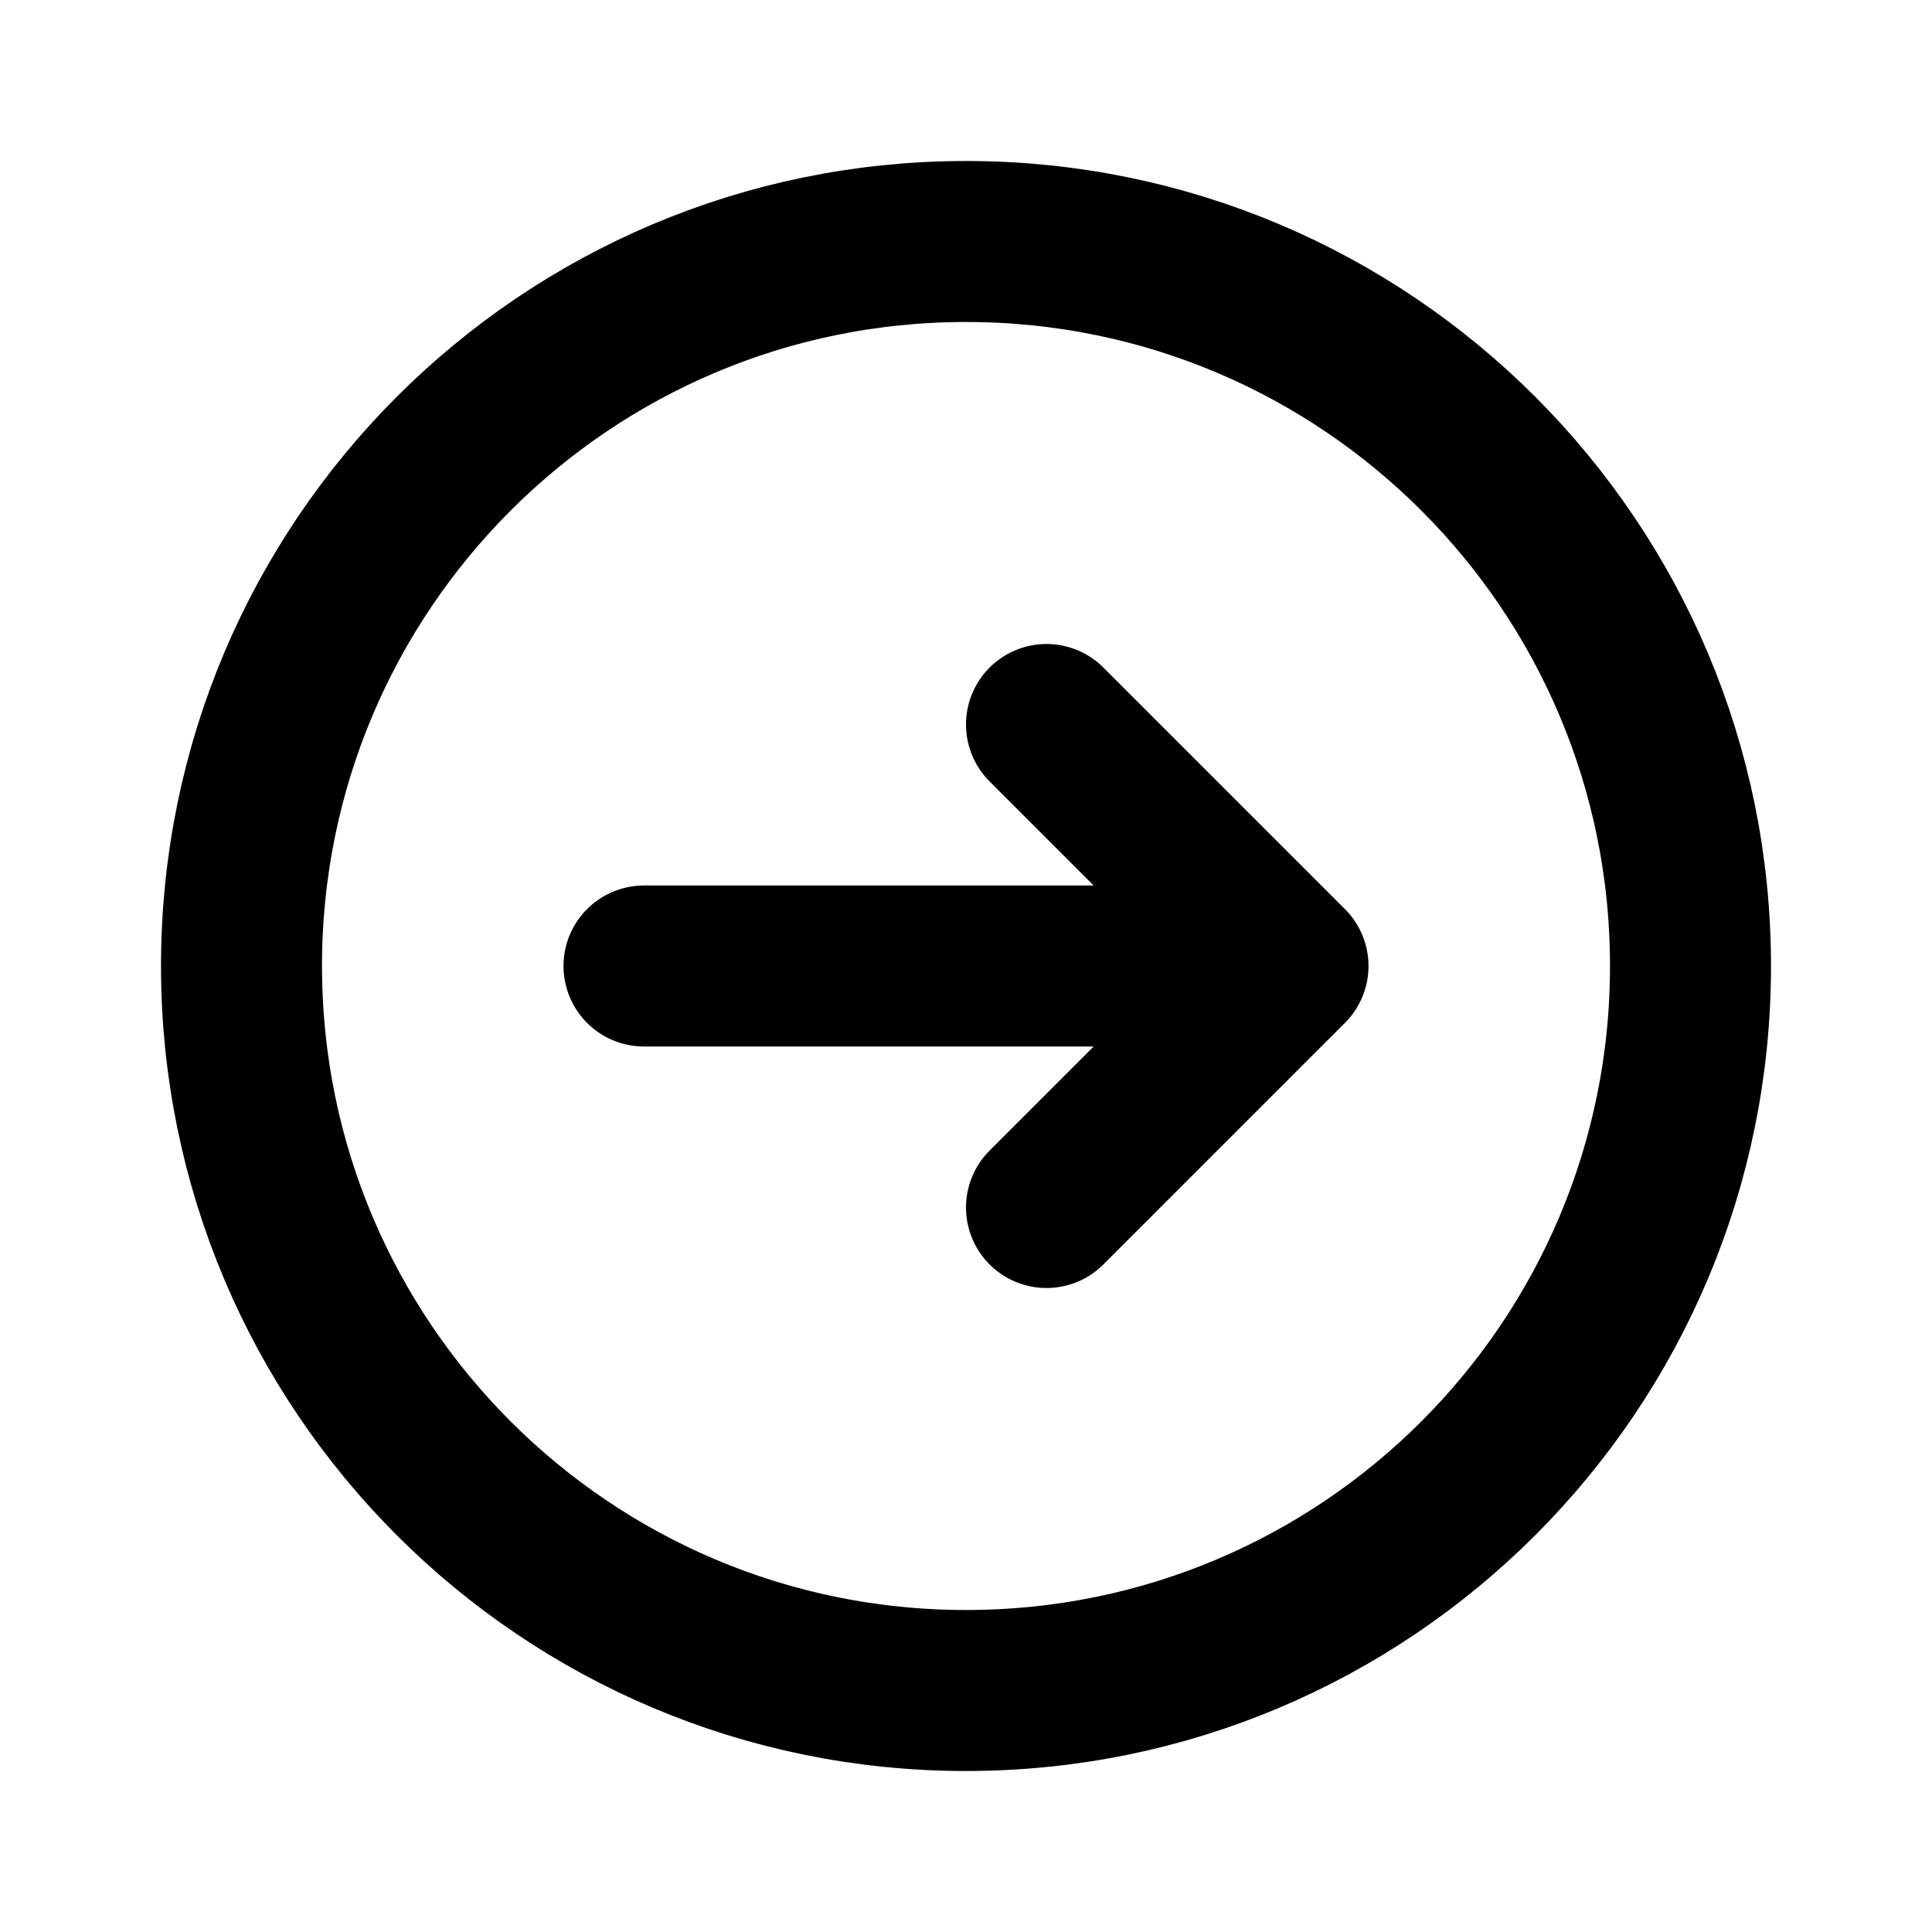
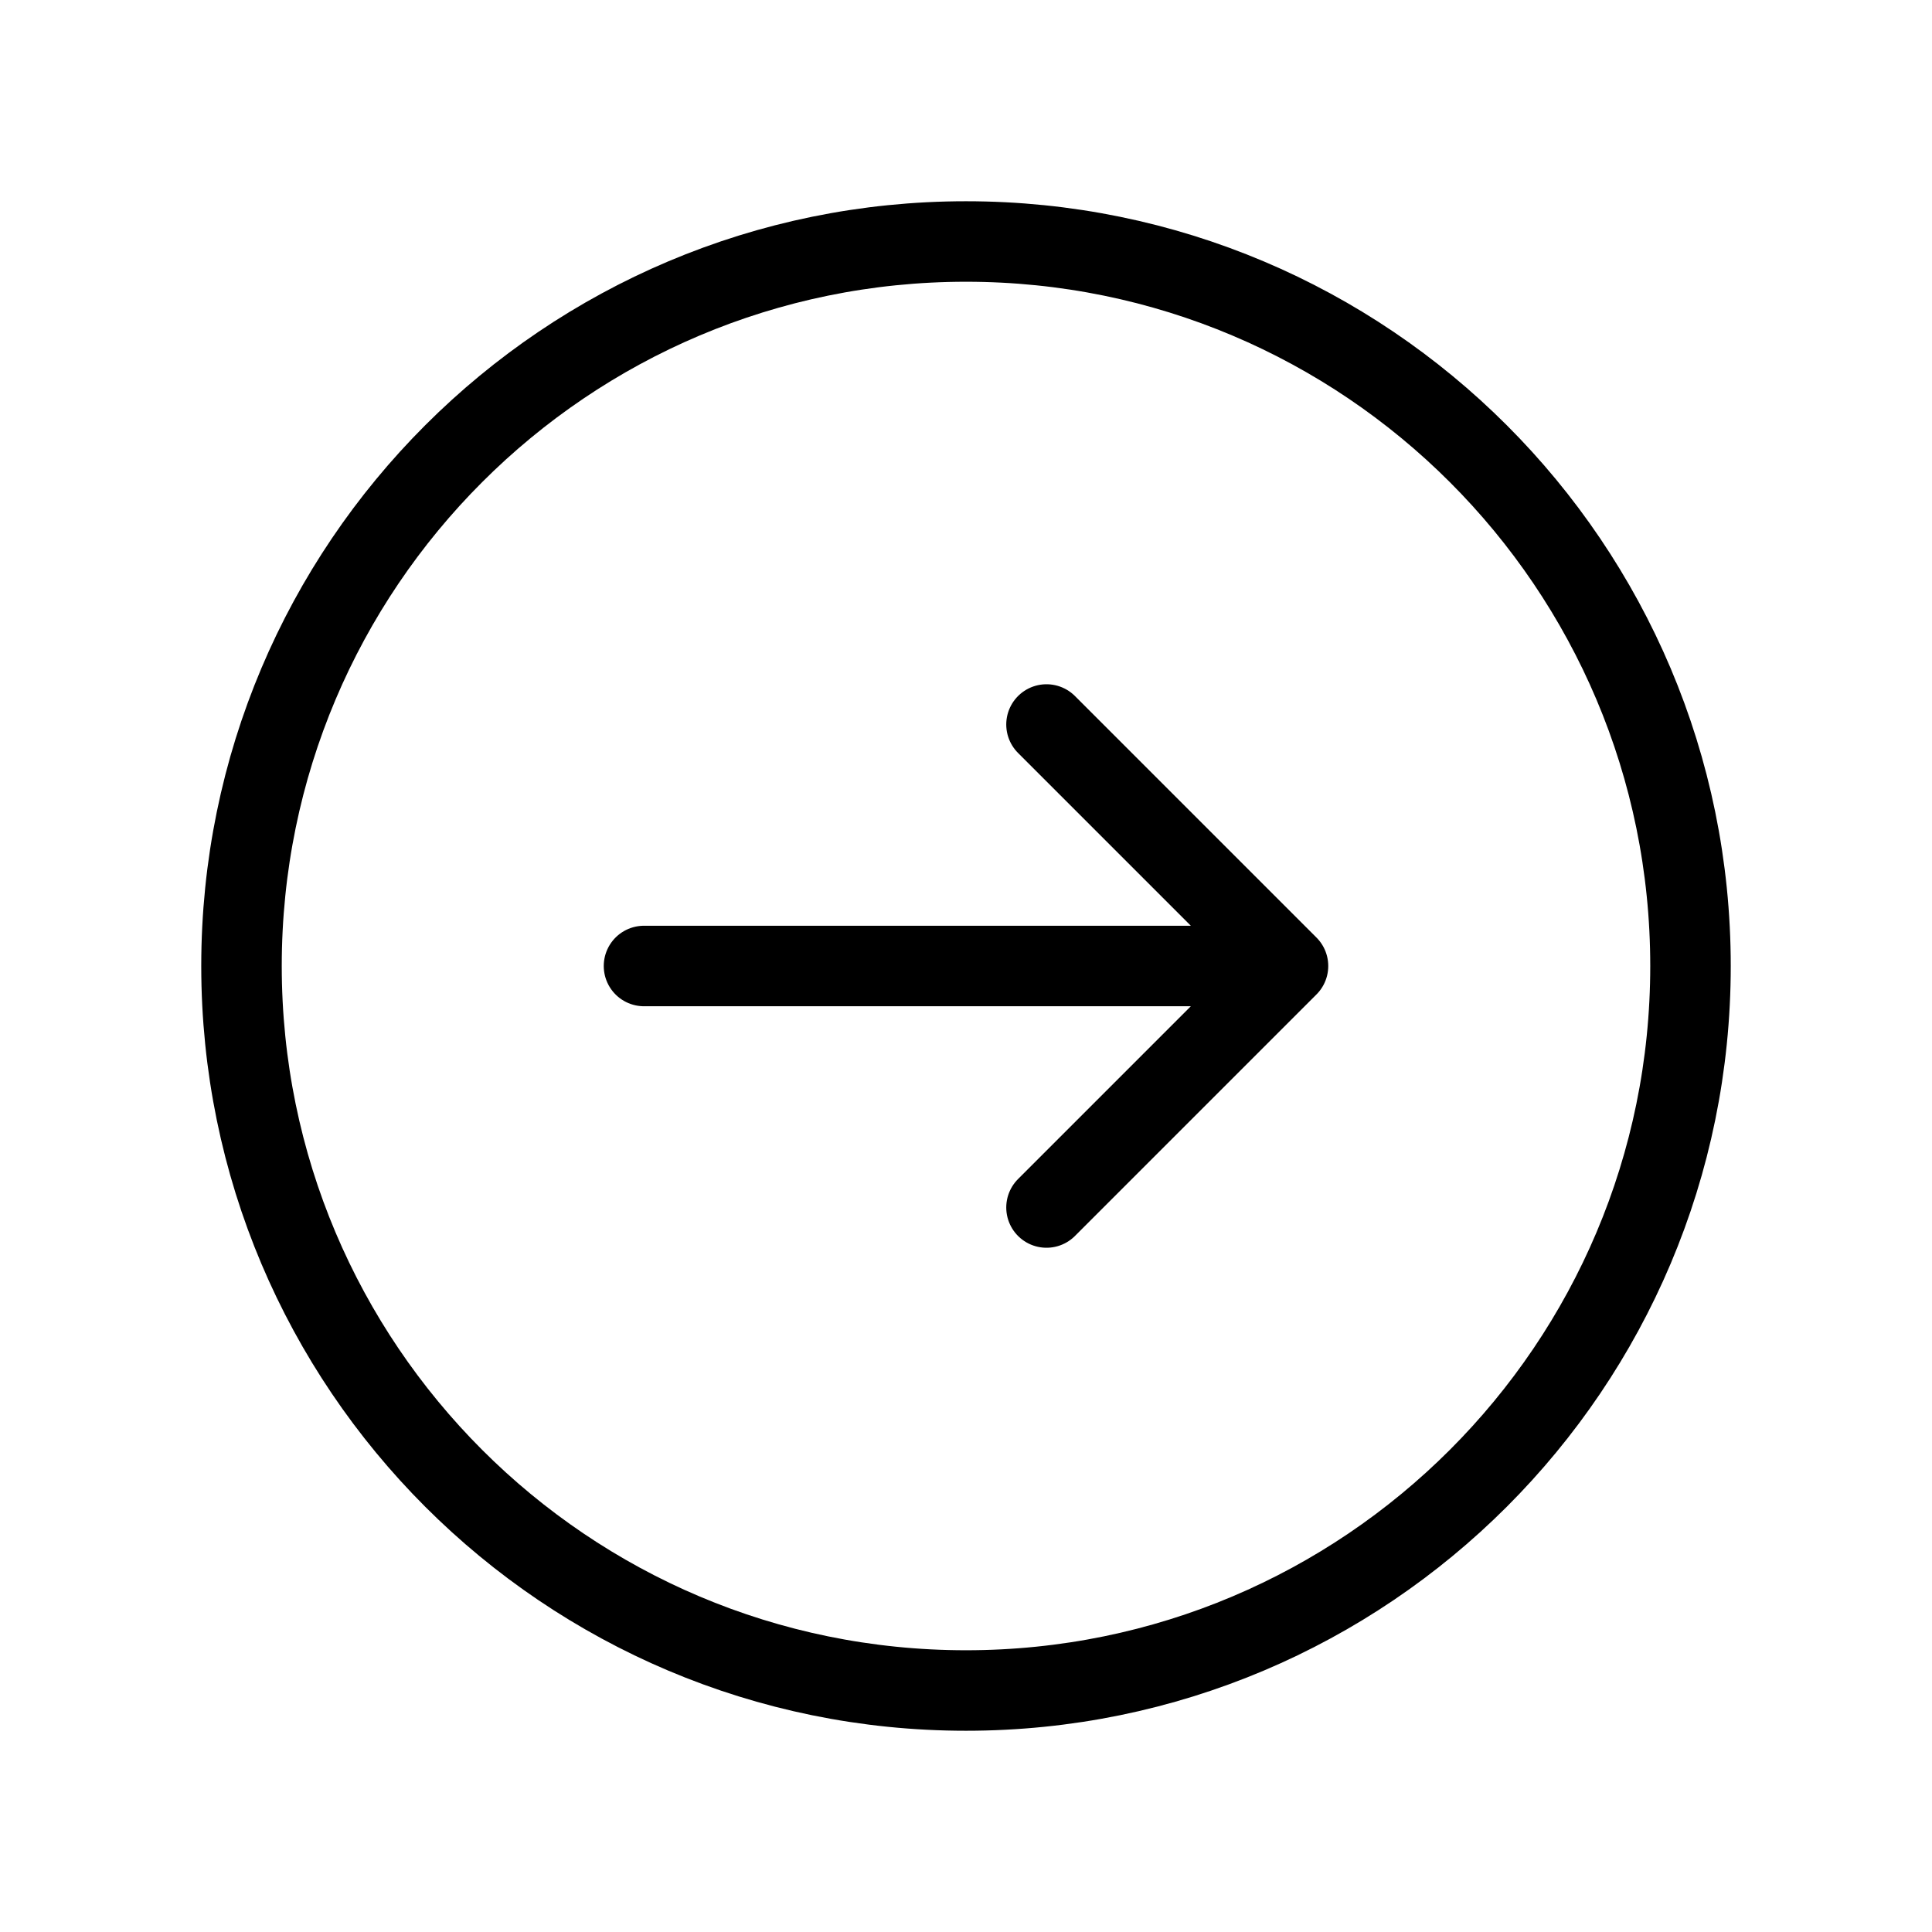
<svg xmlns="http://www.w3.org/2000/svg" width="800px" height="800px" viewBox="0 0 24 24" fill="none">
-   <path d="M13 15L16 12M16 12L13 9M16 12H8M21 12C21 16.971 16.971 21 12 21C7.029 21 3 16.971 3 12C3 7.029 7.029 3 12 3C16.971 3 21 7.029 21 12Z" stroke="#000000" stroke-width="2" stroke-linecap="round" stroke-linejoin="round" />
+   <path d="M13 15L16 12M16 12L13 9M16 12H8M21 12C21 16.971 16.971 21 12 21C7.029 21 3 16.971 3 12C3 7.029 7.029 3 12 3C16.971 3 21 7.029 21 12Z" stroke="#000000" strokeWidth="2" stroke-linecap="round" stroke-linejoin="round" />
</svg>
